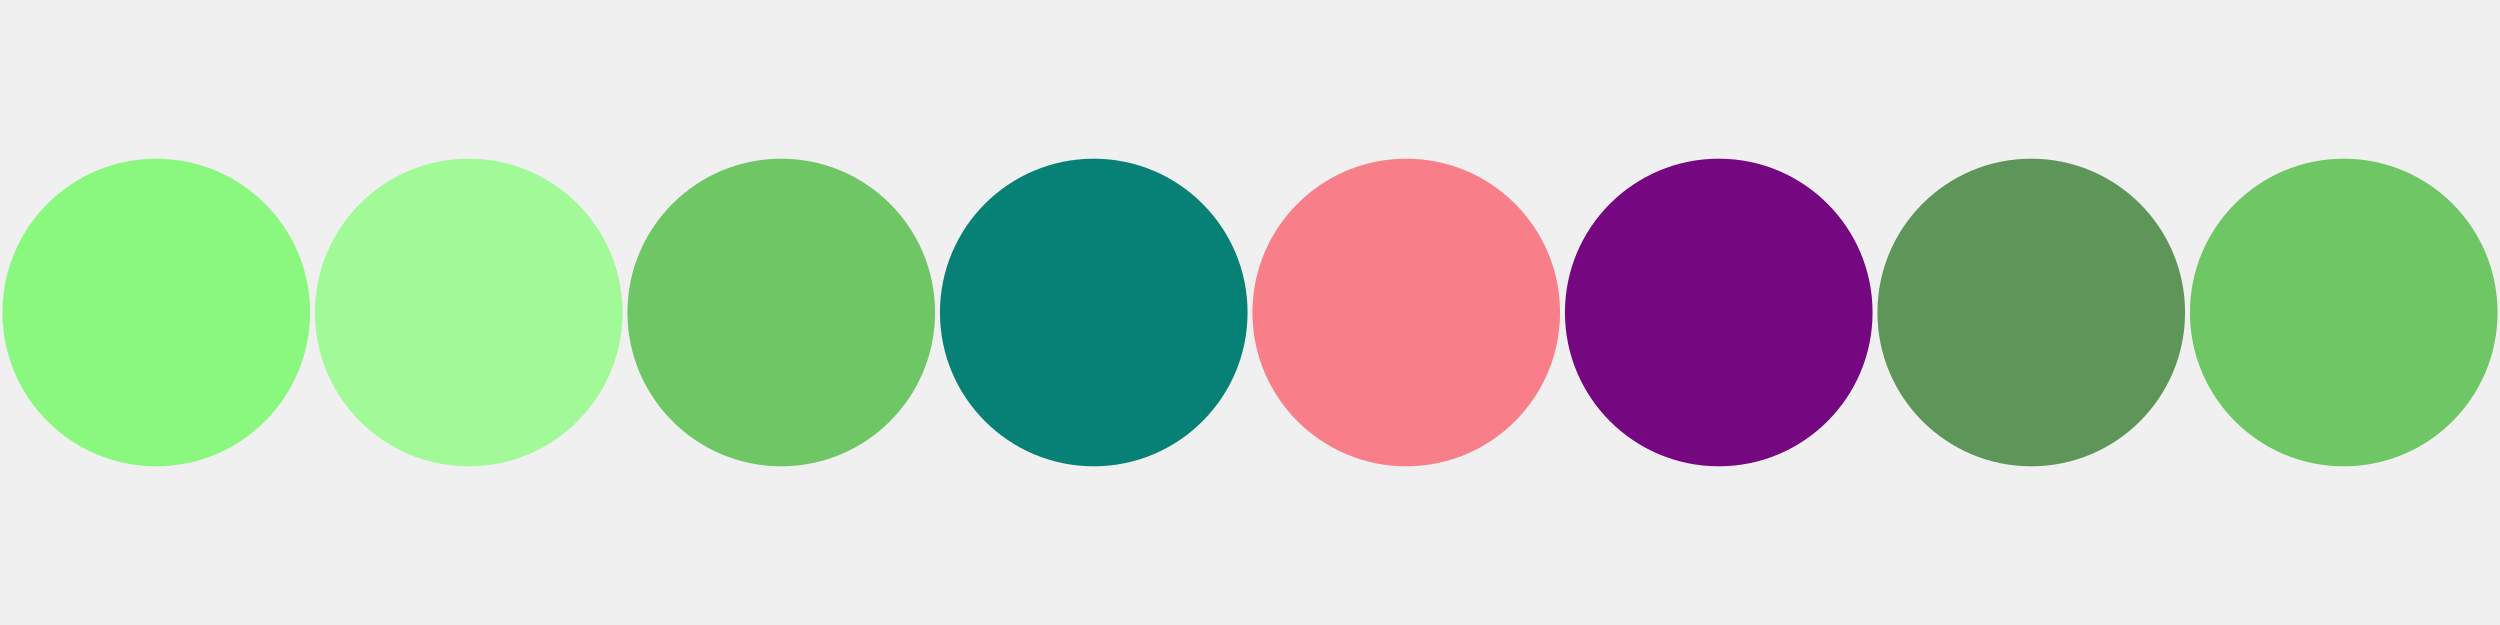
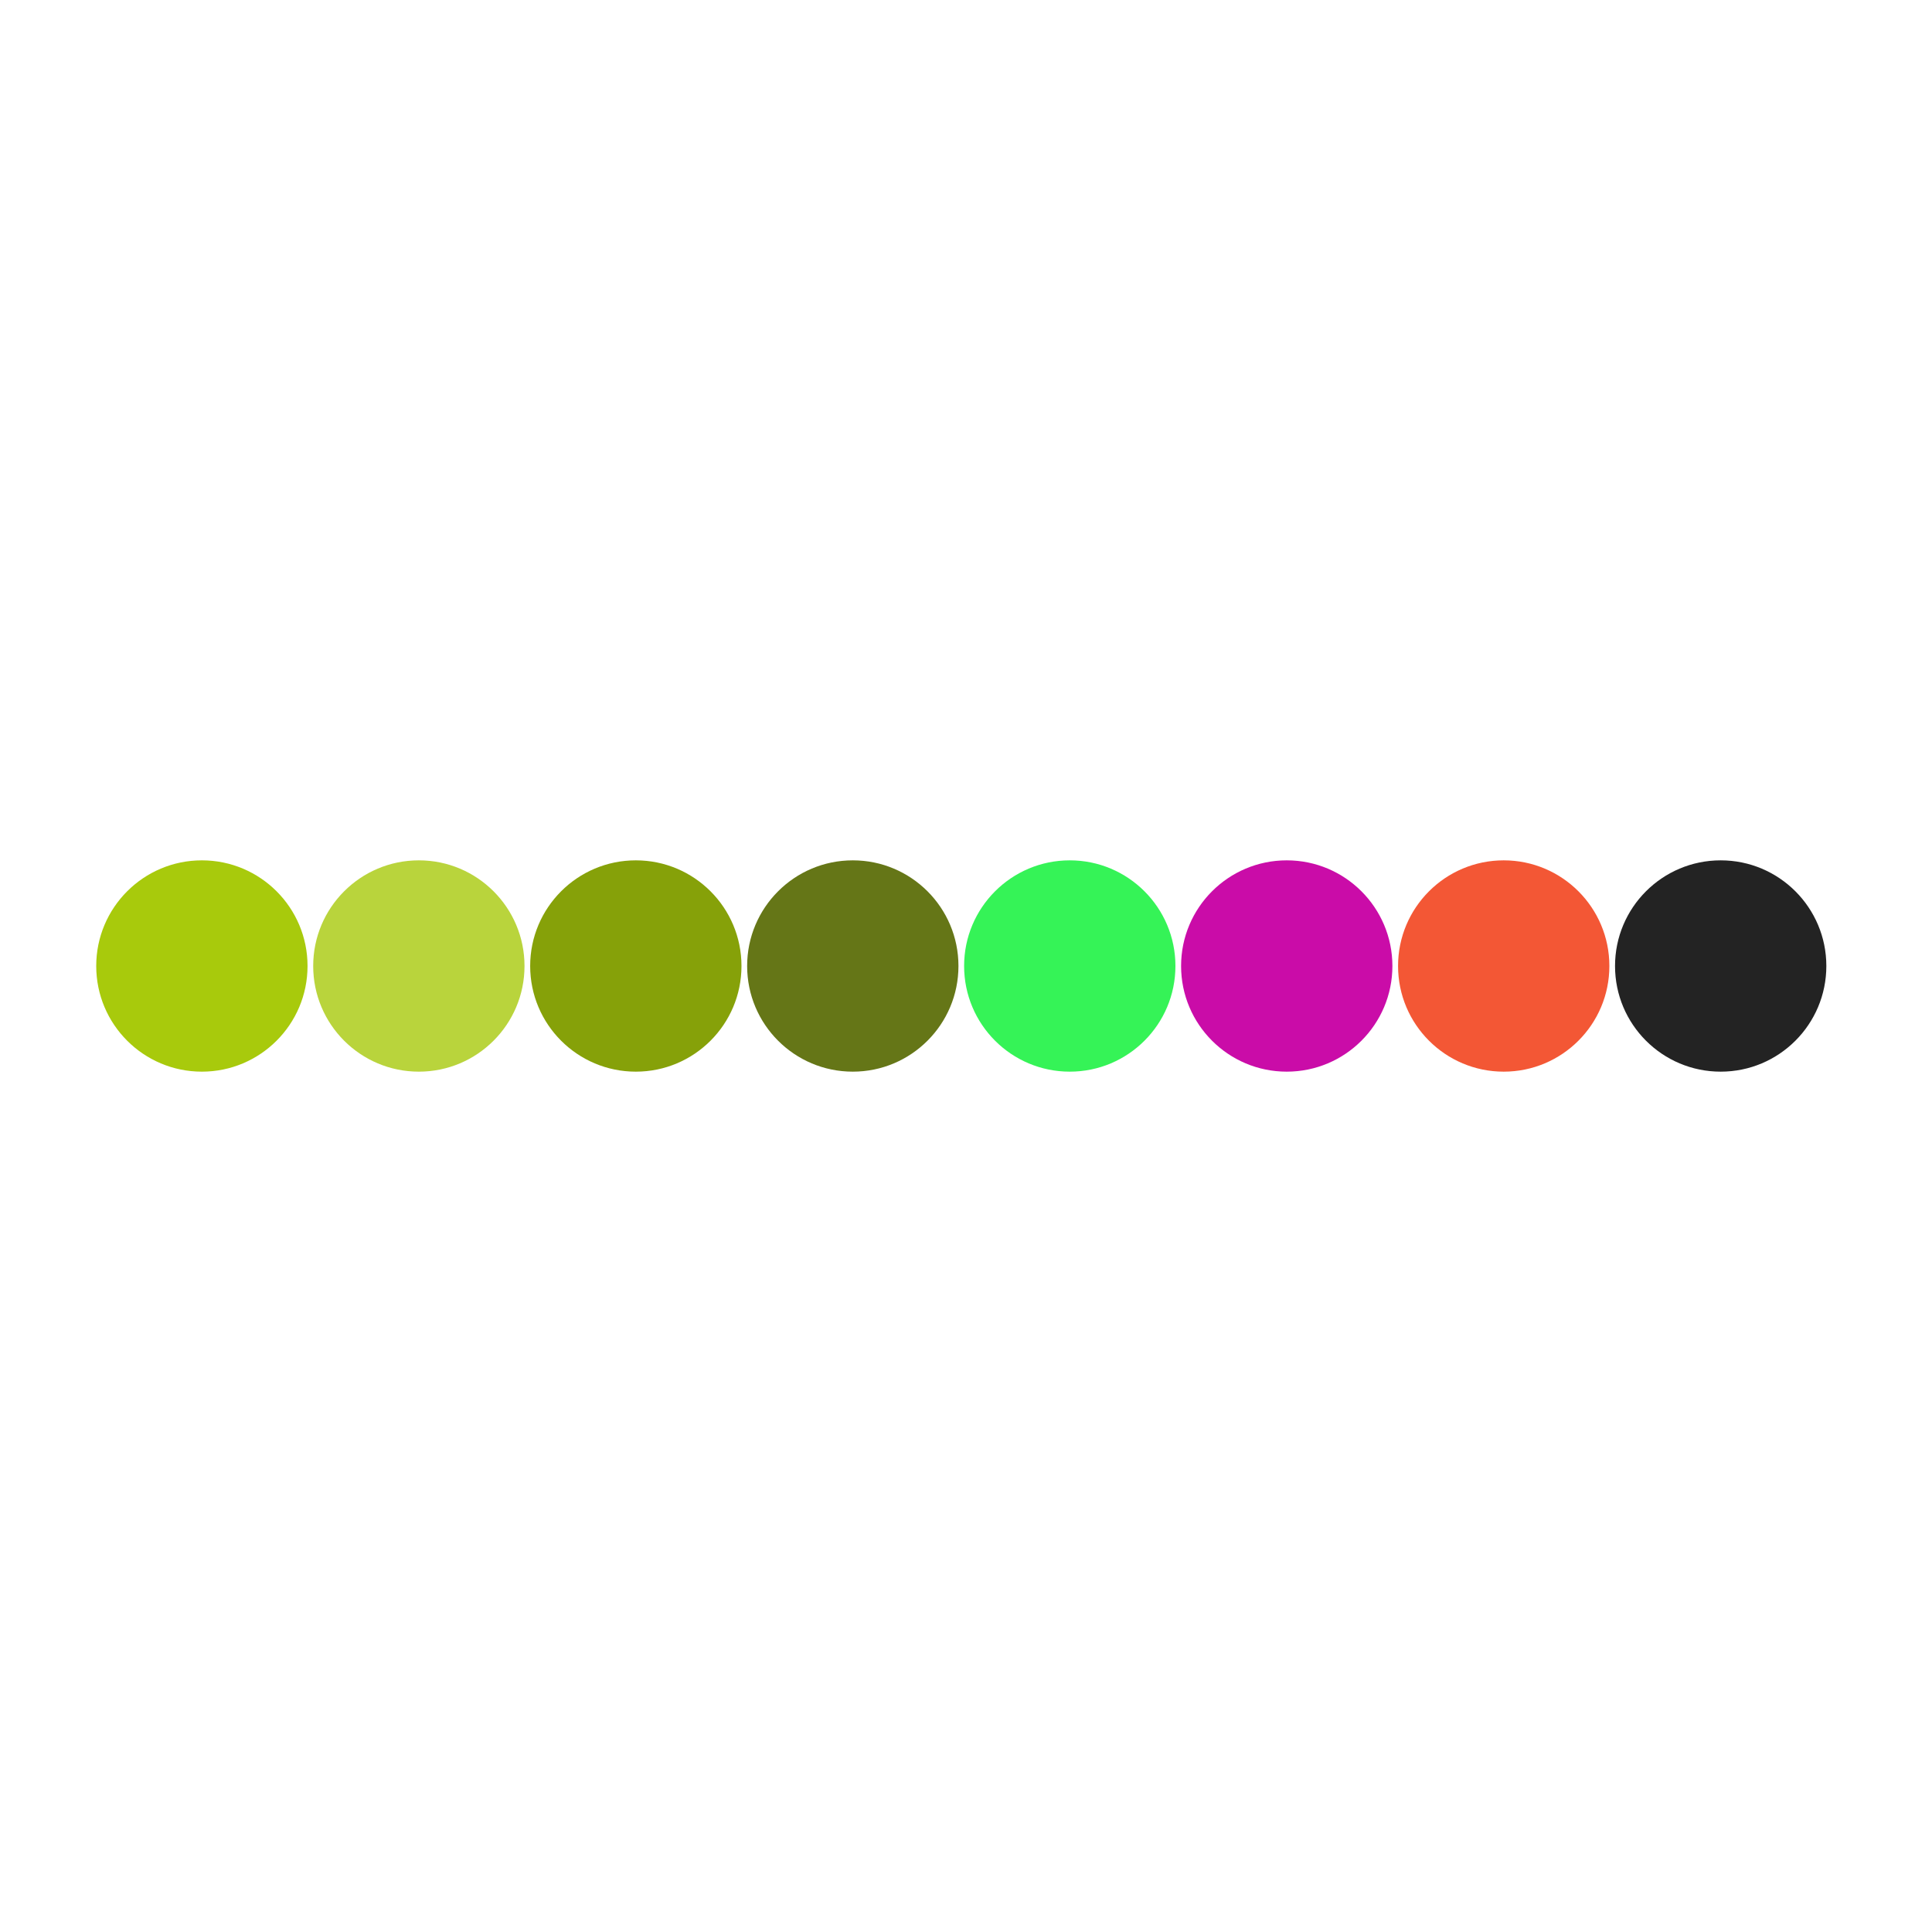
- <svg xmlns="http://www.w3.org/2000/svg" width="1024" height="256" viewBox="0 0 1024 256">
-   <circle cy="128" cx="64" r="63" fill="#8AF87F" />
-   <circle cy="128" cx="192" r="63" fill="#A1F998" />
-   <circle cy="128" cx="320" r="63" fill="#6EC665" />
-   <circle cy="128" cx="448" r="63" fill="#078075" />
-   <circle cy="128" cx="576" r="63" fill="#F87F8A" />
-   <circle cy="128" cx="704" r="63" fill="#750780" />
-   <circle cy="128" cx="832" r="63" fill="#5E9558" />
-   <circle cy="128" cx="960" r="63" fill="#6EC665" />
+ <svg xmlns="http://www.w3.org/2000/svg" width="1024" height="1024" viewBox="0 0 1024 1024">
+   <rect x="0" y="0" width="1024" height="1024" fill="#FFFFFF" />
+   <circle cy="512" cx="107" r="56" fill="#A8CA0C" />
+   <circle cy="512" cx="222" r="56" fill="#B9D43C" />
+   <circle cy="512" cx="337" r="56" fill="#86A109" />
+   <circle cy="512" cx="452" r="56" fill="#657617" />
+   <circle cy="512" cx="567" r="56" fill="#35F357" />
+   <circle cy="512" cx="682" r="56" fill="#CA0CA8" />
+   <circle cy="512" cx="797" r="56" fill="#F35735" />
+   <circle cy="512" cx="912" r="56" fill="#232323" />
</svg>
